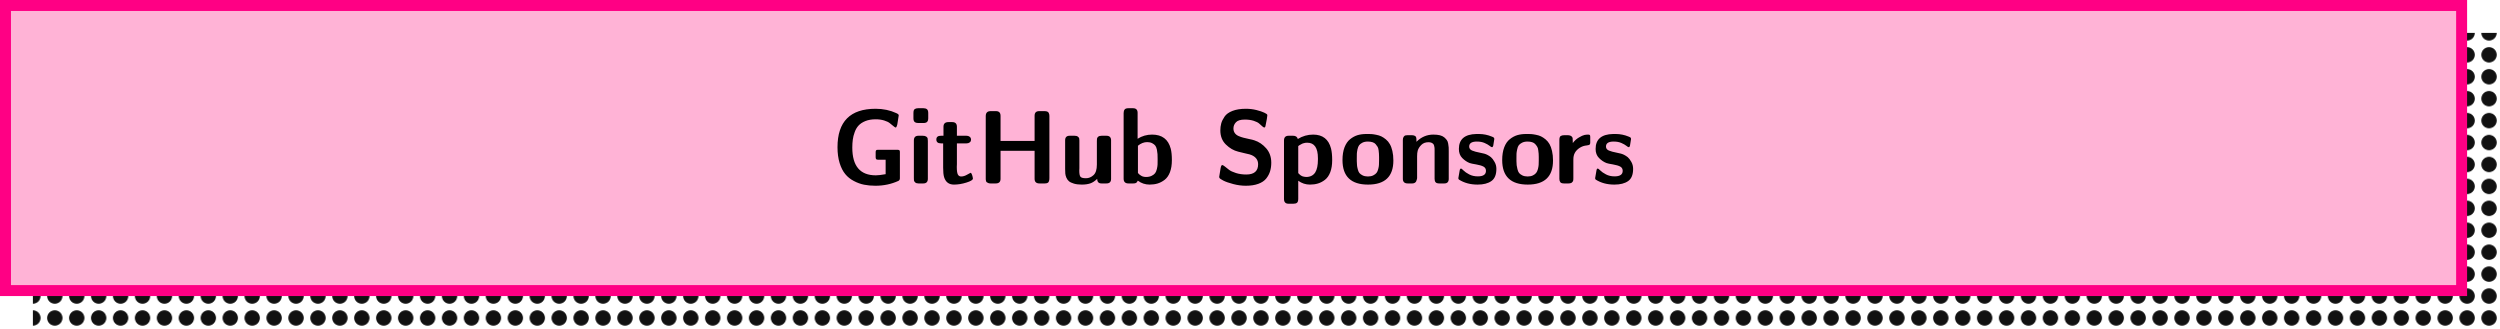
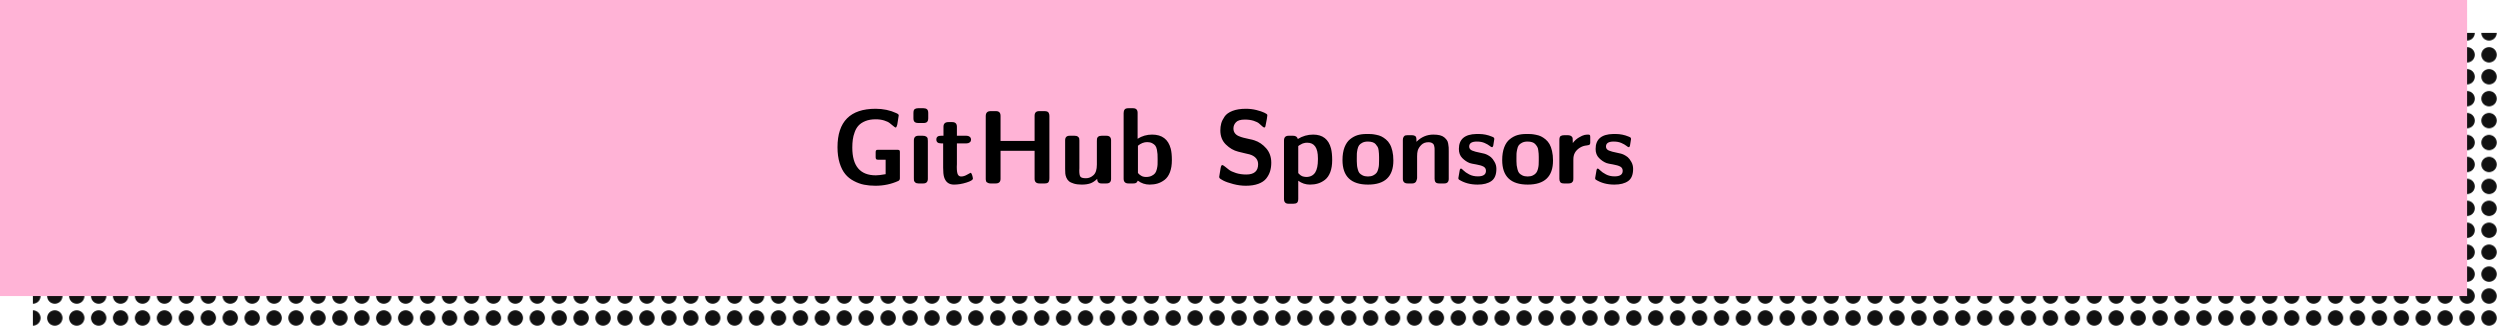
<svg xmlns="http://www.w3.org/2000/svg" viewBox="0 0 456 60" role="img" aria-labelledby="title">
  <defs>
    <pattern id="dots" width="4" height="4" patternUnits="userSpaceOnUse">
      <circle cx="2.0" cy="2.0" r="1.4" fill="#111111" />
    </pattern>
  </defs>
  <rect x="6" y="6" width="450" height="54" fill="url(#dots)" />
-   <rect x="1" y="1" width="448" height="52" fill="#FFB3D6" stroke="#FF0084" stroke-width="2" />
+   <rect x="1" y="1" width="448" height="52" fill="#FFB3D6" stroke="#FFB3D6" stroke-width="2" />
  <path fill="#000000" d="M152.76 26.85Q152.76 19.84 159.72 19.84Q161.79 19.84 163.5 20.64Q163.93 20.83 163.93 21.03Q163.93 21.15 163.67 22.69Q163.57 23.12 163.44 23.24L163.35 23.26Q163.21 23.22 162.92 22.97Q162.62 22.73 162.29 22.46Q161.96 22.19 161.26 21.97Q160.57 21.76 159.72 21.76Q158.65 21.76 157.85 22.08Q157.06 22.4 156.61 22.89Q156.16 23.37 155.9 24.09Q155.63 24.82 155.55 25.47Q155.46 26.13 155.46 26.92Q155.46 31.98 159.75 31.98Q160.36 31.98 161.54 31.77V29.13H160.13Q159.93 29.13 159.83 29.05Q159.74 28.98 159.72 28.71V27.76Q159.72 27.55 159.78 27.46Q159.85 27.36 159.93 27.34Q160.02 27.32 160.19 27.32H163.76Q163.97 27.34 164.06 27.42Q164.14 27.49 164.14 27.72V32.53Q164.14 32.85 163.86 33Q161.92 33.88 159.68 33.88Q158.56 33.88 157.61 33.69Q156.66 33.5 155.74 33.01Q154.81 32.53 154.18 31.76Q153.54 30.99 153.15 29.74Q152.76 28.48 152.76 26.85ZM166.61 21.57V20.62Q166.61 20.31 166.68 20.12Q166.75 19.93 166.92 19.86Q167.09 19.78 167.17 19.77Q167.26 19.76 167.47 19.74H168.44Q168.84 19.74 169.07 19.92Q169.31 20.1 169.31 20.62V21.6Q169.31 21.76 169.28 21.88Q169.25 22 169.21 22.09Q169.16 22.17 169.09 22.24Q169.03 22.31 168.96 22.34Q168.89 22.36 168.81 22.39Q168.72 22.42 168.67 22.42Q168.63 22.42 168.55 22.44H168.47H167.49Q167.09 22.44 166.85 22.26Q166.61 22.08 166.61 21.57ZM166.69 32.51V25.61Q166.69 24.76 167.53 24.76H168.3Q168.72 24.76 168.94 24.91Q169.16 25.06 169.2 25.23Q169.24 25.4 169.24 25.71V32.61Q169.24 33.46 168.4 33.46H167.53Q167.13 33.46 166.93 33.27Q166.73 33.08 166.71 32.93Q166.69 32.78 166.69 32.51ZM170.79 25.44Q170.79 24.76 171.63 24.76H172.09V23.12Q172.09 22.27 173 22.27H173.68Q174.54 22.27 174.54 23.12V24.76H176.27Q176.61 24.76 176.82 24.91Q177.03 25.06 177.07 25.2Q177.12 25.33 177.12 25.46Q177.12 25.59 177.07 25.73Q177.03 25.86 176.83 26Q176.63 26.15 176.3 26.15H174.54V29.95Q174.54 30.04 174.53 30.19Q174.52 30.34 174.52 30.44Q174.52 31.45 174.71 31.82Q174.9 32.19 175.31 32.19Q175.85 32.19 176.42 31.85Q176.99 31.52 177.03 31.52Q177.16 31.52 177.26 31.79Q177.37 32.05 177.42 32.32L177.46 32.57Q177.46 32.93 176.27 33.3Q175.09 33.67 174 33.67Q172.62 33.67 172.2 32.3Q172.03 31.73 172.03 30.57V26.15H171.63Q170.79 26.15 170.79 25.44ZM179.8 32.43V21.17Q179.8 20.27 180.69 20.27H181.66Q182.5 20.27 182.5 21.13V25.71H188.71V21.11Q188.71 20.27 189.55 20.27H190.53Q190.84 20.27 191.04 20.36Q191.24 20.45 191.3 20.63Q191.37 20.81 191.39 20.9Q191.41 21 191.41 21.17V32.43Q191.41 32.45 191.41 32.49Q191.41 32.7 191.39 32.82Q191.37 32.95 191.3 33.12Q191.24 33.29 191.06 33.37Q190.88 33.46 190.57 33.46H189.6Q188.71 33.46 188.71 32.62V27.51H182.5V32.62Q182.5 33.46 181.62 33.46H180.65Q180.39 33.46 180.22 33.37Q180.05 33.29 179.96 33.22Q179.88 33.16 179.84 32.96Q179.8 32.76 179.8 32.71Q179.8 32.66 179.8 32.43ZM194.28 30.82V25.59Q194.28 24.76 195.11 24.76Q195.11 24.76 195.99 24.76Q196.41 24.76 196.61 24.93Q196.82 25.1 196.84 25.22Q196.86 25.35 196.88 25.61V30.67Q196.88 30.74 196.87 30.9Q196.86 31.05 196.86 31.12Q196.86 31.96 197.07 32.23Q197.28 32.51 198.08 32.51Q198.84 32.51 199.45 31.95Q200.07 31.39 200.07 30.02V25.75Q200.07 25.46 200.09 25.32Q200.11 25.18 200.15 25.12Q200.19 25.06 200.32 24.93Q200.53 24.76 200.97 24.76H201.8Q202.64 24.76 202.66 25.56V32.64Q202.66 33.46 201.8 33.46H200.91Q200.13 33.46 200.13 32.62Q199.48 33.25 198.84 33.46Q198.19 33.67 197.32 33.67Q196.48 33.67 195.88 33.49Q195.28 33.31 194.98 33.06Q194.68 32.81 194.5 32.39Q194.33 31.96 194.31 31.65Q194.28 31.33 194.28 30.82ZM204.95 32.59V20.62Q204.95 20.2 205.14 19.97Q205.32 19.74 205.83 19.74H206.66Q207.5 19.74 207.5 20.58V25.31Q208.7 24.55 210.14 24.55Q212.86 24.55 213.54 27.11Q213.75 27.91 213.75 29.2Q213.75 30.5 213.4 31.41Q213.05 32.32 212.43 32.8Q211.81 33.27 211.15 33.47Q210.48 33.67 209.69 33.67Q208.49 33.67 207.54 32.95Q207.39 33.25 207.23 33.36Q207.06 33.46 206.7 33.46H205.83Q204.95 33.46 204.95 32.59ZM207.56 31.54 207.62 31.62Q207.69 31.69 207.72 31.72Q207.75 31.75 207.83 31.83Q207.92 31.9 207.98 31.94Q208.03 31.98 208.13 32.04Q208.22 32.11 208.31 32.14Q208.39 32.17 208.51 32.21Q208.62 32.24 208.75 32.26Q208.89 32.28 209.04 32.28Q209.65 32.28 210.08 32.06Q210.5 31.85 210.7 31.58Q210.9 31.31 211.02 30.81Q211.13 30.31 211.14 30.01Q211.15 29.72 211.15 29.17Q211.15 29.07 211.15 29.01Q211.15 28.44 211.13 28.11Q211.11 27.78 211.02 27.3Q210.92 26.83 210.73 26.57Q210.54 26.32 210.16 26.12Q209.78 25.92 209.25 25.92Q208.36 25.92 207.56 26.58ZM222.38 32.26Q222.38 32.11 222.64 30.67Q222.74 30.1 222.95 30.1Q223.06 30.1 223.4 30.36Q223.75 30.63 224.16 30.96Q224.58 31.29 225.44 31.56Q226.29 31.83 227.32 31.83Q229.48 31.83 229.48 29.96Q229.48 28.84 228.34 28.31Q228.13 28.22 227.93 28.16Q227.72 28.1 227.11 27.97Q226.5 27.84 225.84 27.66Q224.62 27.36 223.6 26.36Q222.59 25.37 222.59 23.79Q222.59 23.11 222.75 22.52Q222.91 21.93 223.36 21.27Q223.8 20.62 224.8 20.23Q225.8 19.84 227.26 19.84Q228.23 19.84 229.17 20.07Q230.11 20.31 230.6 20.55Q231.1 20.79 231.14 20.92Q231.16 20.96 231.16 21.05Q231.16 21.36 230.81 23.05Q230.74 23.26 230.62 23.26Q230.47 23.26 230.23 23.03Q229.98 22.8 229.68 22.54Q229.39 22.27 228.69 22.04Q227.98 21.81 227.05 21.81Q225.89 21.81 225.44 22.3Q224.98 22.78 224.98 23.43Q224.98 23.92 225.22 24.26Q225.46 24.61 225.91 24.81Q226.37 25.01 226.81 25.12Q227.24 25.23 227.85 25.36Q228.46 25.48 228.78 25.59Q230.03 25.99 230.96 27.06Q231.88 28.12 231.88 29.68Q231.88 30.52 231.67 31.22Q231.46 31.92 230.97 32.55Q230.47 33.18 229.52 33.53Q228.57 33.88 227.24 33.88Q226.1 33.88 224.94 33.57Q223.78 33.27 223.14 32.94Q222.49 32.61 222.42 32.43Q222.38 32.28 222.38 32.26ZM234.2 36.29V25.63Q234.2 24.76 235.05 24.76Q235.05 24.76 235.85 24.76Q236.57 24.76 236.72 25.35Q238.02 24.55 239.52 24.55Q242.12 24.55 242.78 27.09Q242.99 27.93 242.99 29.2Q242.99 30.5 242.64 31.41Q242.29 32.32 241.67 32.8Q241.06 33.27 240.39 33.47Q239.73 33.67 238.93 33.67Q237.77 33.67 236.8 32.97V36.25Q236.8 36.79 236.58 36.98Q236.36 37.16 235.91 37.16H235.03Q234.2 37.16 234.2 36.29ZM236.8 31.56 236.89 31.67Q237.01 31.77 237.06 31.83Q237.12 31.88 237.25 31.99Q237.39 32.09 237.52 32.14Q237.65 32.19 237.84 32.23Q238.03 32.28 238.24 32.28Q239.36 32.28 239.9 31.45Q240.39 30.67 240.39 29.09V28.86Q240.39 26.03 238.45 26.03Q238.26 26.03 238.1 26.05Q237.94 26.07 237.79 26.12Q237.64 26.16 237.54 26.2Q237.45 26.24 237.3 26.33Q237.16 26.41 237.12 26.43Q237.08 26.45 236.93 26.54L236.8 26.66ZM244.87 29.2Q244.87 27.84 245.24 26.87Q245.62 25.9 246.26 25.39Q246.91 24.87 247.63 24.65Q248.35 24.44 249.23 24.44Q249.72 24.44 250.09 24.45Q250.46 24.47 251 24.58Q251.54 24.68 251.94 24.87Q252.34 25.06 252.78 25.42Q253.22 25.78 253.5 26.28Q253.79 26.77 253.97 27.54Q254.15 28.31 254.15 29.28Q254.15 33.67 249.53 33.67Q244.87 33.67 244.87 29.2ZM247.48 29.39Q247.5 29.89 247.52 30.14Q247.53 30.38 247.65 30.85Q247.76 31.31 247.95 31.55Q248.14 31.79 248.54 31.99Q248.94 32.19 249.51 32.19Q250.08 32.19 250.48 31.99Q250.88 31.79 251.08 31.53Q251.28 31.28 251.39 30.83Q251.51 30.38 251.52 30.07Q251.54 29.76 251.54 29.28Q251.54 29.17 251.54 29.13V28.62Q251.54 28.22 251.52 28.02Q251.51 27.82 251.46 27.42Q251.41 27.02 251.28 26.79Q251.14 26.56 250.93 26.31Q250.71 26.05 250.35 25.94Q249.99 25.82 249.49 25.82Q248.9 25.82 248.49 26.03Q248.09 26.24 247.9 26.5Q247.71 26.75 247.6 27.26Q247.5 27.76 247.49 28.04Q247.48 28.31 247.48 28.88ZM255.88 32.61V25.52Q255.88 25.16 256.03 24.95Q256.18 24.74 256.34 24.7Q256.5 24.66 256.73 24.66H257.49Q257.68 24.66 257.78 24.68Q257.89 24.7 258.05 24.77Q258.21 24.83 258.29 25.01Q258.36 25.2 258.36 25.48V25.86Q259.68 24.55 261.44 24.55Q262.13 24.55 262.63 24.67Q263.13 24.8 263.43 25.05Q263.72 25.31 263.9 25.55Q264.08 25.78 264.15 26.21Q264.22 26.64 264.24 26.9Q264.25 27.15 264.25 27.61V32.62Q264.25 33.46 263.44 33.46H262.54Q262.03 33.46 261.85 33.24Q261.67 33.02 261.67 32.62V27.42Q261.67 27.13 261.66 26.98Q261.65 26.83 261.59 26.6Q261.54 26.37 261.42 26.25Q261.31 26.13 261.09 26.03Q260.87 25.94 260.55 25.94Q259.75 25.94 259.26 26.42Q258.76 26.91 258.59 27.48Q258.48 27.89 258.48 28.5V32.45Q258.48 32.49 258.47 32.56Q258.46 32.62 258.41 32.8Q258.36 32.98 258.29 33.12Q258.21 33.25 258.03 33.36Q257.85 33.46 257.6 33.46H256.77Q255.88 33.46 255.88 32.61ZM266 32.51Q266 32.43 266.23 31.18Q266.29 30.74 266.5 30.74Q266.59 30.74 266.94 31.09Q267.29 31.45 267.98 31.81Q268.66 32.17 269.56 32.17Q271.04 32.17 271.04 31.16Q271.04 30.63 270.58 30.38Q270.12 30.14 269.25 29.99Q268.38 29.85 268.07 29.74Q267.33 29.45 266.71 28.82Q266.1 28.2 266.1 27.17Q266.1 24.51 269.29 24.44H269.78Q271 24.45 272.1 24.91Q272.39 25.02 272.47 25.1Q272.56 25.18 272.56 25.37Q272.56 25.48 272.37 26.56Q272.29 26.85 272.14 26.85Q272.01 26.85 271.69 26.59Q271.38 26.34 270.79 26.08Q270.2 25.82 269.38 25.82Q267.98 25.82 267.98 26.73Q267.98 27.23 268.51 27.46Q269.04 27.68 269.94 27.85Q270.85 28.01 271.26 28.23Q271.63 28.41 271.95 28.67Q272.27 28.94 272.6 29.52Q272.94 30.1 272.94 30.8Q272.94 32.4 272.02 33.03Q271.11 33.67 269.52 33.67Q267.54 33.67 266.12 32.76L266.04 32.66Q266 32.55 266 32.51ZM274 29.2Q274 27.84 274.37 26.87Q274.74 25.9 275.39 25.39Q276.03 24.87 276.76 24.65Q277.48 24.44 278.35 24.44Q278.85 24.44 279.22 24.45Q279.59 24.47 280.13 24.58Q280.67 24.68 281.07 24.87Q281.47 25.06 281.91 25.42Q282.34 25.78 282.63 26.28Q282.91 26.77 283.09 27.54Q283.27 28.31 283.27 29.28Q283.27 33.67 278.66 33.67Q274 33.67 274 29.2ZM276.6 29.39Q276.62 29.89 276.64 30.14Q276.66 30.38 276.78 30.85Q276.89 31.31 277.08 31.55Q277.27 31.79 277.67 31.99Q278.07 32.19 278.64 32.19Q279.21 32.19 279.61 31.99Q280.01 31.79 280.2 31.53Q280.4 31.28 280.52 30.83Q280.63 30.38 280.65 30.07Q280.67 29.76 280.67 29.28Q280.67 29.17 280.67 29.13V28.62Q280.67 28.22 280.65 28.02Q280.63 27.82 280.58 27.42Q280.54 27.02 280.4 26.79Q280.27 26.56 280.05 26.31Q279.83 26.05 279.47 25.94Q279.11 25.82 278.62 25.82Q278.03 25.82 277.62 26.03Q277.21 26.24 277.02 26.5Q276.83 26.75 276.73 27.26Q276.62 27.76 276.61 28.04Q276.6 28.31 276.6 28.88ZM284.43 32.64V25.52Q284.43 24.97 284.67 24.81Q284.91 24.66 285.31 24.66H285.93Q286.45 24.66 286.69 24.91Q286.83 25.06 286.85 25.21Q286.86 25.37 286.88 26.09Q287.34 25.46 287.99 25.08Q288.63 24.7 289 24.62Q289.37 24.55 289.66 24.55H289.68Q289.92 24.55 289.99 24.64Q290.06 24.74 290.06 24.97V26.03Q290.06 26.24 289.96 26.37Q289.85 26.47 289.46 26.52Q289.07 26.56 288.76 26.66Q288.12 26.89 287.64 27.36Q287.17 27.84 287.04 28.46Q286.98 28.71 286.98 29.19V32.51Q286.98 32.91 286.92 33.03Q286.86 33.16 286.64 33.35Q286.41 33.46 286.1 33.46H285.29Q284.77 33.46 284.6 33.23Q284.43 33 284.43 32.64ZM290.95 32.51Q290.95 32.43 291.18 31.18Q291.23 30.74 291.44 30.74Q291.54 30.74 291.89 31.09Q292.24 31.45 292.93 31.81Q293.61 32.17 294.5 32.17Q295.98 32.17 295.98 31.16Q295.98 30.63 295.53 30.38Q295.07 30.14 294.2 29.99Q293.32 29.85 293.02 29.74Q292.28 29.45 291.66 28.82Q291.04 28.2 291.04 27.17Q291.04 24.51 294.24 24.44H294.73Q295.95 24.45 297.05 24.91Q297.33 25.02 297.42 25.1Q297.5 25.18 297.5 25.37Q297.5 25.48 297.31 26.56Q297.24 26.85 297.09 26.85Q296.95 26.85 296.64 26.59Q296.33 26.34 295.74 26.08Q295.15 25.82 294.33 25.82Q292.93 25.82 292.93 26.73Q292.93 27.23 293.46 27.46Q293.99 27.68 294.89 27.85Q295.79 28.01 296.21 28.23Q296.57 28.41 296.9 28.67Q297.22 28.94 297.55 29.52Q297.88 30.1 297.88 30.8Q297.88 32.4 296.97 33.03Q296.06 33.67 294.46 33.67Q292.49 33.67 291.06 32.76L290.99 32.66Q290.95 32.55 290.95 32.51Z" />
</svg>
